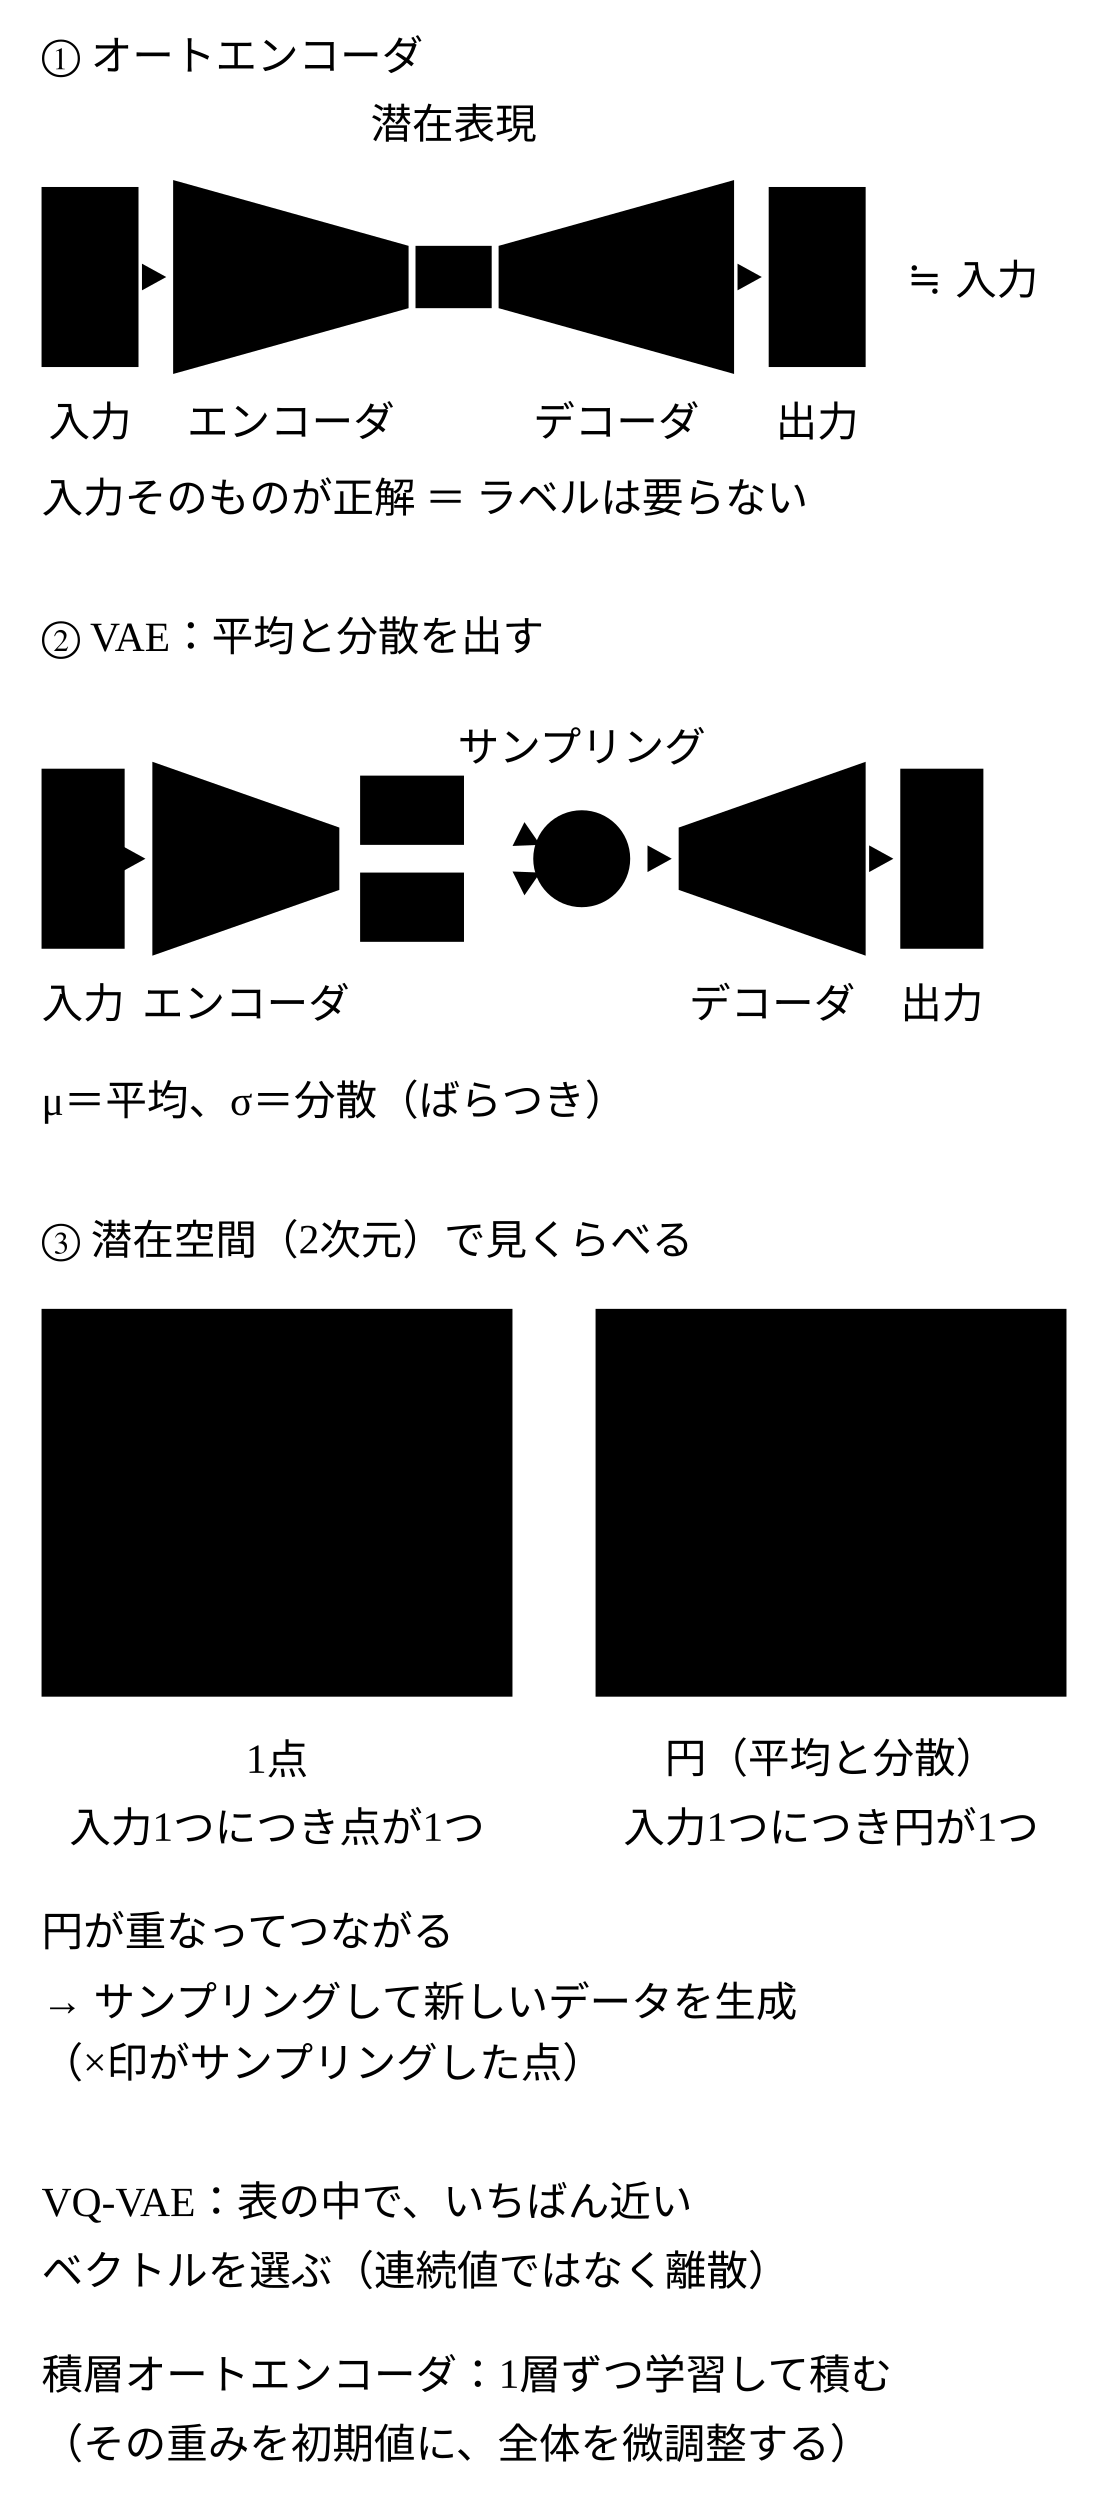
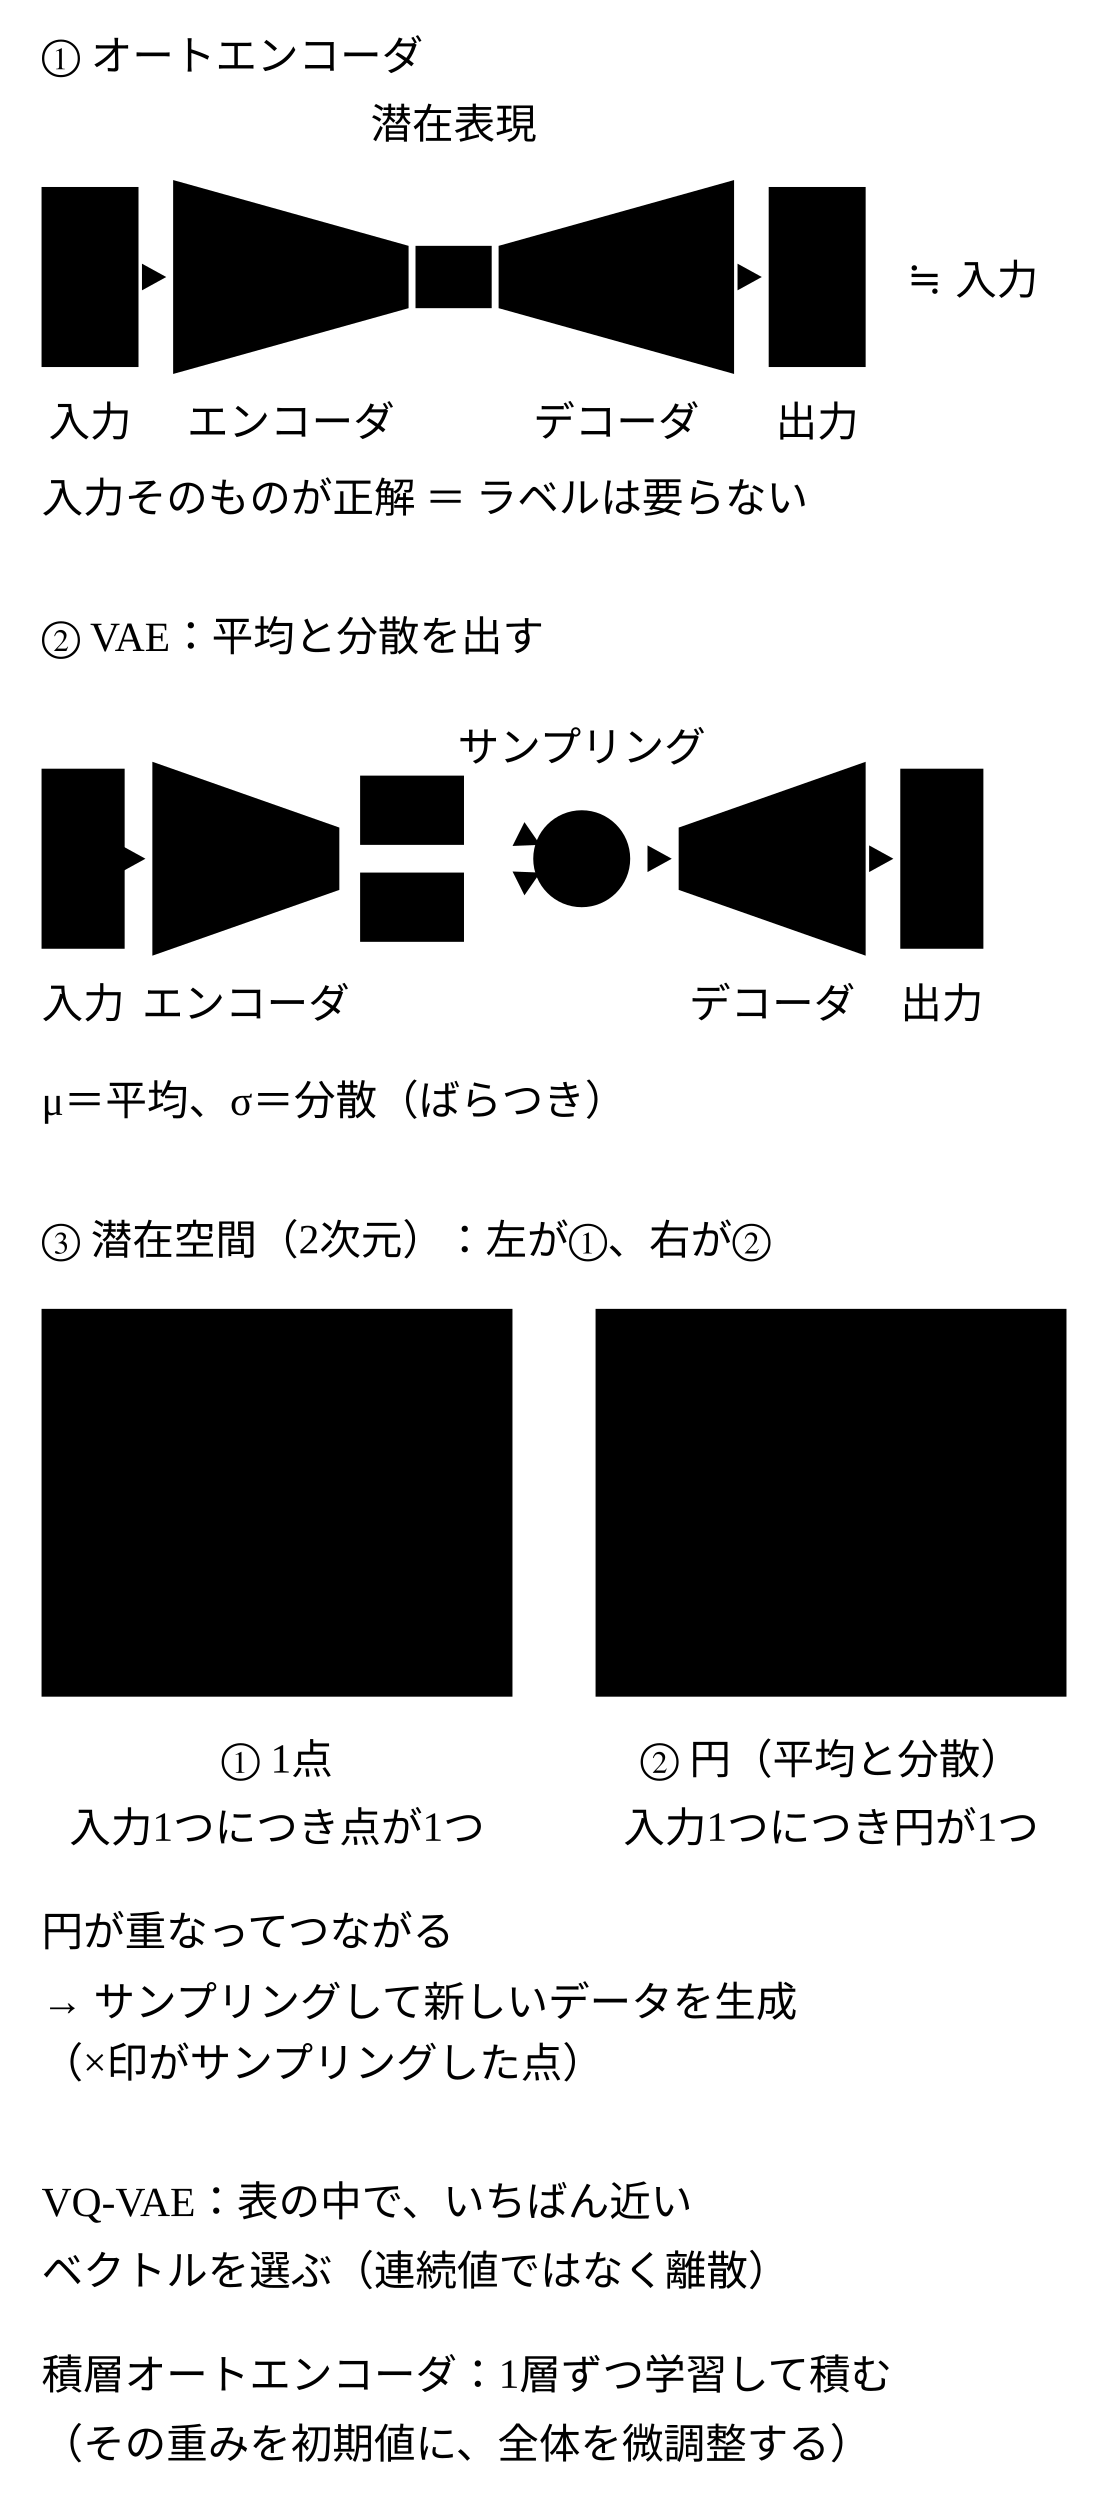
<svg xmlns="http://www.w3.org/2000/svg" viewBox="0 0 320 722" role="img" aria-labelledby="fig-g-autoencoder-vae-t fig-g-autoencoder-vae-d">
  <text x="12" y="20" class="tb">① オートエンコーダ</text>
  <rect x="12" y="54" width="28" height="52" class="fs sb" stroke-width="1.5" />
  <line x1="40" y1="80" x2="48" y2="80" class="l w2" />
  <polyline points="41,83.85 48,80 41,76.15" class="l w2" />
  <polygon points="50,52 118,71 118,89 50,108" class="fas sa" />
  <rect x="120" y="71" width="22" height="18" class="fok sok" stroke-width="1.5" />
  <polygon points="144,71 212,52 212,108 144,89" class="fas sa" />
  <line x1="212" y1="80" x2="220" y2="80" class="l w2" />
  <polyline points="213,83.85 220,80 213,76.15" class="l w2" />
  <rect x="222" y="54" width="28" height="52" class="fs sb" stroke-width="1.5" />
  <text x="26" y="126" class="tm" text-anchor="middle">入力</text>
  <text x="84" y="126" class="tm" text-anchor="middle">エンコーダ</text>
  <text x="178" y="126" class="tm" text-anchor="middle">デコーダ</text>
  <text x="236" y="126" class="tm" text-anchor="middle">出力</text>
  <text x="131" y="40" class="tb tok" text-anchor="middle">潜在表現</text>
  <text x="262" y="84.5" class="tb">≒ 入力</text>
  <text x="12" y="148" class="tb">入力そのものが正解 ＝ ラベルは要らない</text>
  <line x1="12" y1="164" x2="308" y2="164" class="l sb w1" />
  <text x="12" y="188" class="tb">② VAE：平均と分散を出す</text>
  <rect x="12" y="222" width="24" height="52" class="fs sb" stroke-width="1.5" />
  <line x1="36" y1="248" x2="42" y2="248" class="l w2" />
  <polyline points="35,251.85 42,248 35,244.15" class="l w2" />
  <polygon points="44,220 98,239 98,257 44,276" class="fas sa" />
  <rect x="104" y="224" width="30" height="20" class="fok sok" stroke-width="1.5" />
  <text x="119" y="239" class="tb" text-anchor="middle">μ</text>
  <rect x="104" y="252" width="30" height="20" class="fok sok" stroke-width="1.5" />
  <text x="119" y="267" class="tb" text-anchor="middle">σ</text>
  <line x1="136" y1="234" x2="156" y2="244" class="l w2" />
  <polyline points="148.02,244.31 156,244 151.46,237.43" class="l w2" />
  <line x1="136" y1="262" x2="156" y2="252" class="l w2" />
  <polyline points="151.46,258.57 156,252 148.02,251.69" class="l w2" />
  <circle cx="168" cy="248" r="14" class="fwn swn" />
  <text x="168" y="252.5" class="tb" text-anchor="middle">z</text>
  <line x1="184" y1="248" x2="194" y2="248" class="l w2" />
  <polyline points="187,251.85 194,248 187,244.15" class="l w2" />
  <polygon points="196,239 250,220 250,276 196,257" class="fas sa" />
  <line x1="250" y1="248" x2="258" y2="248" class="l w2" />
  <polyline points="251,251.85 258,248 251,244.15" class="l w2" />
  <rect x="260" y="222" width="24" height="52" class="fs sb" stroke-width="1.5" />
  <text x="24" y="294" class="tm" text-anchor="middle">入力</text>
  <text x="71" y="294" class="tm" text-anchor="middle">エンコーダ</text>
  <text x="223" y="294" class="tm" text-anchor="middle">デコーダ</text>
  <text x="272" y="294" class="tm" text-anchor="middle">出力</text>
  <text x="168" y="220" class="tb twn" text-anchor="middle">サンプリング</text>
  <text x="12" y="322" class="tm">μ＝平均、σ＝分散（ばらつき）</text>
  <line x1="12" y1="338" x2="308" y2="338" class="l sb w1" />
-   <text x="12" y="362" class="tb">③ 潜在空間（2次元）で見くらべる</text>
+   <text x="12" y="362" class="tb">③ 潜在空間（2次元）：左が①、右が②</text>
  <rect x="12" y="378" width="136" height="112" class="fs sb" stroke-width="1.5" />
  <circle cx="50" cy="414" r="3.5" class="ft" />
  <circle cx="82" cy="440" r="3.5" class="ft" />
  <circle cx="118" cy="412" r="3.5" class="ft" />
  <circle cx="66" cy="468" r="3.5" class="ft" />
  <circle cx="122" cy="462" r="3.5" class="ft" />
  <rect x="172" y="378" width="136" height="112" class="fs sb" stroke-width="1.5" />
  <circle cx="210" cy="414" r="20" class="fas sa dsh" />
  <circle cx="242" cy="440" r="20" class="fas sa dsh" />
  <circle cx="278" cy="412" r="20" class="fas sa dsh" />
  <circle cx="226" cy="468" r="20" class="fas sa dsh" />
  <circle cx="282" cy="462" r="20" class="fas sa dsh" />
  <circle cx="210" cy="414" r="3.5" class="ft" />
  <circle cx="242" cy="440" r="3.5" class="ft" />
  <circle cx="278" cy="412" r="3.5" class="ft" />
  <circle cx="226" cy="468" r="3.5" class="ft" />
  <circle cx="282" cy="462" r="3.5" class="ft" />
  <line x1="228" y1="448" x2="240" y2="460" class="l swn w2" />
  <line x1="240" y1="448" x2="228" y2="460" class="l swn w2" />
-   <text x="80" y="512" class="tb" text-anchor="middle">1点</text>
-   <text x="240" y="512" class="tb" text-anchor="middle">円（平均と分散）</text>
+   <text x="80" y="512" class="tb" text-anchor="middle">① 1点</text>
+   <text x="240" y="512" class="tb" text-anchor="middle">② 円（平均と分散）</text>
  <text x="80" y="532" class="tm" text-anchor="middle">入力1つにつき点が1つ</text>
  <text x="240" y="532" class="tm" text-anchor="middle">入力1つにつき円が1つ</text>
  <text x="12" y="562" class="tb">円が重なってつながる</text>
  <text x="12" y="582" class="tb">→ サンプリングして新しいデータを生成</text>
  <text x="12" y="600" class="tm">（×印がサンプリングした点）</text>
  <line x1="12" y1="616" x2="308" y2="616" class="l sb w1" />
  <text x="12" y="640" class="tb">VQ-VAE：表の中で、いちばん近い</text>
  <text x="12" y="660" class="tb">ベクトルを選ぶ（連続値ではなく離散）</text>
  <text x="12" y="690" class="tb">積層オートエンコーダ：1層ずつ学習して積む</text>
  <text x="12" y="710" class="tm">（その重みを初期値に、全体を微調整する）</text>
</svg>
